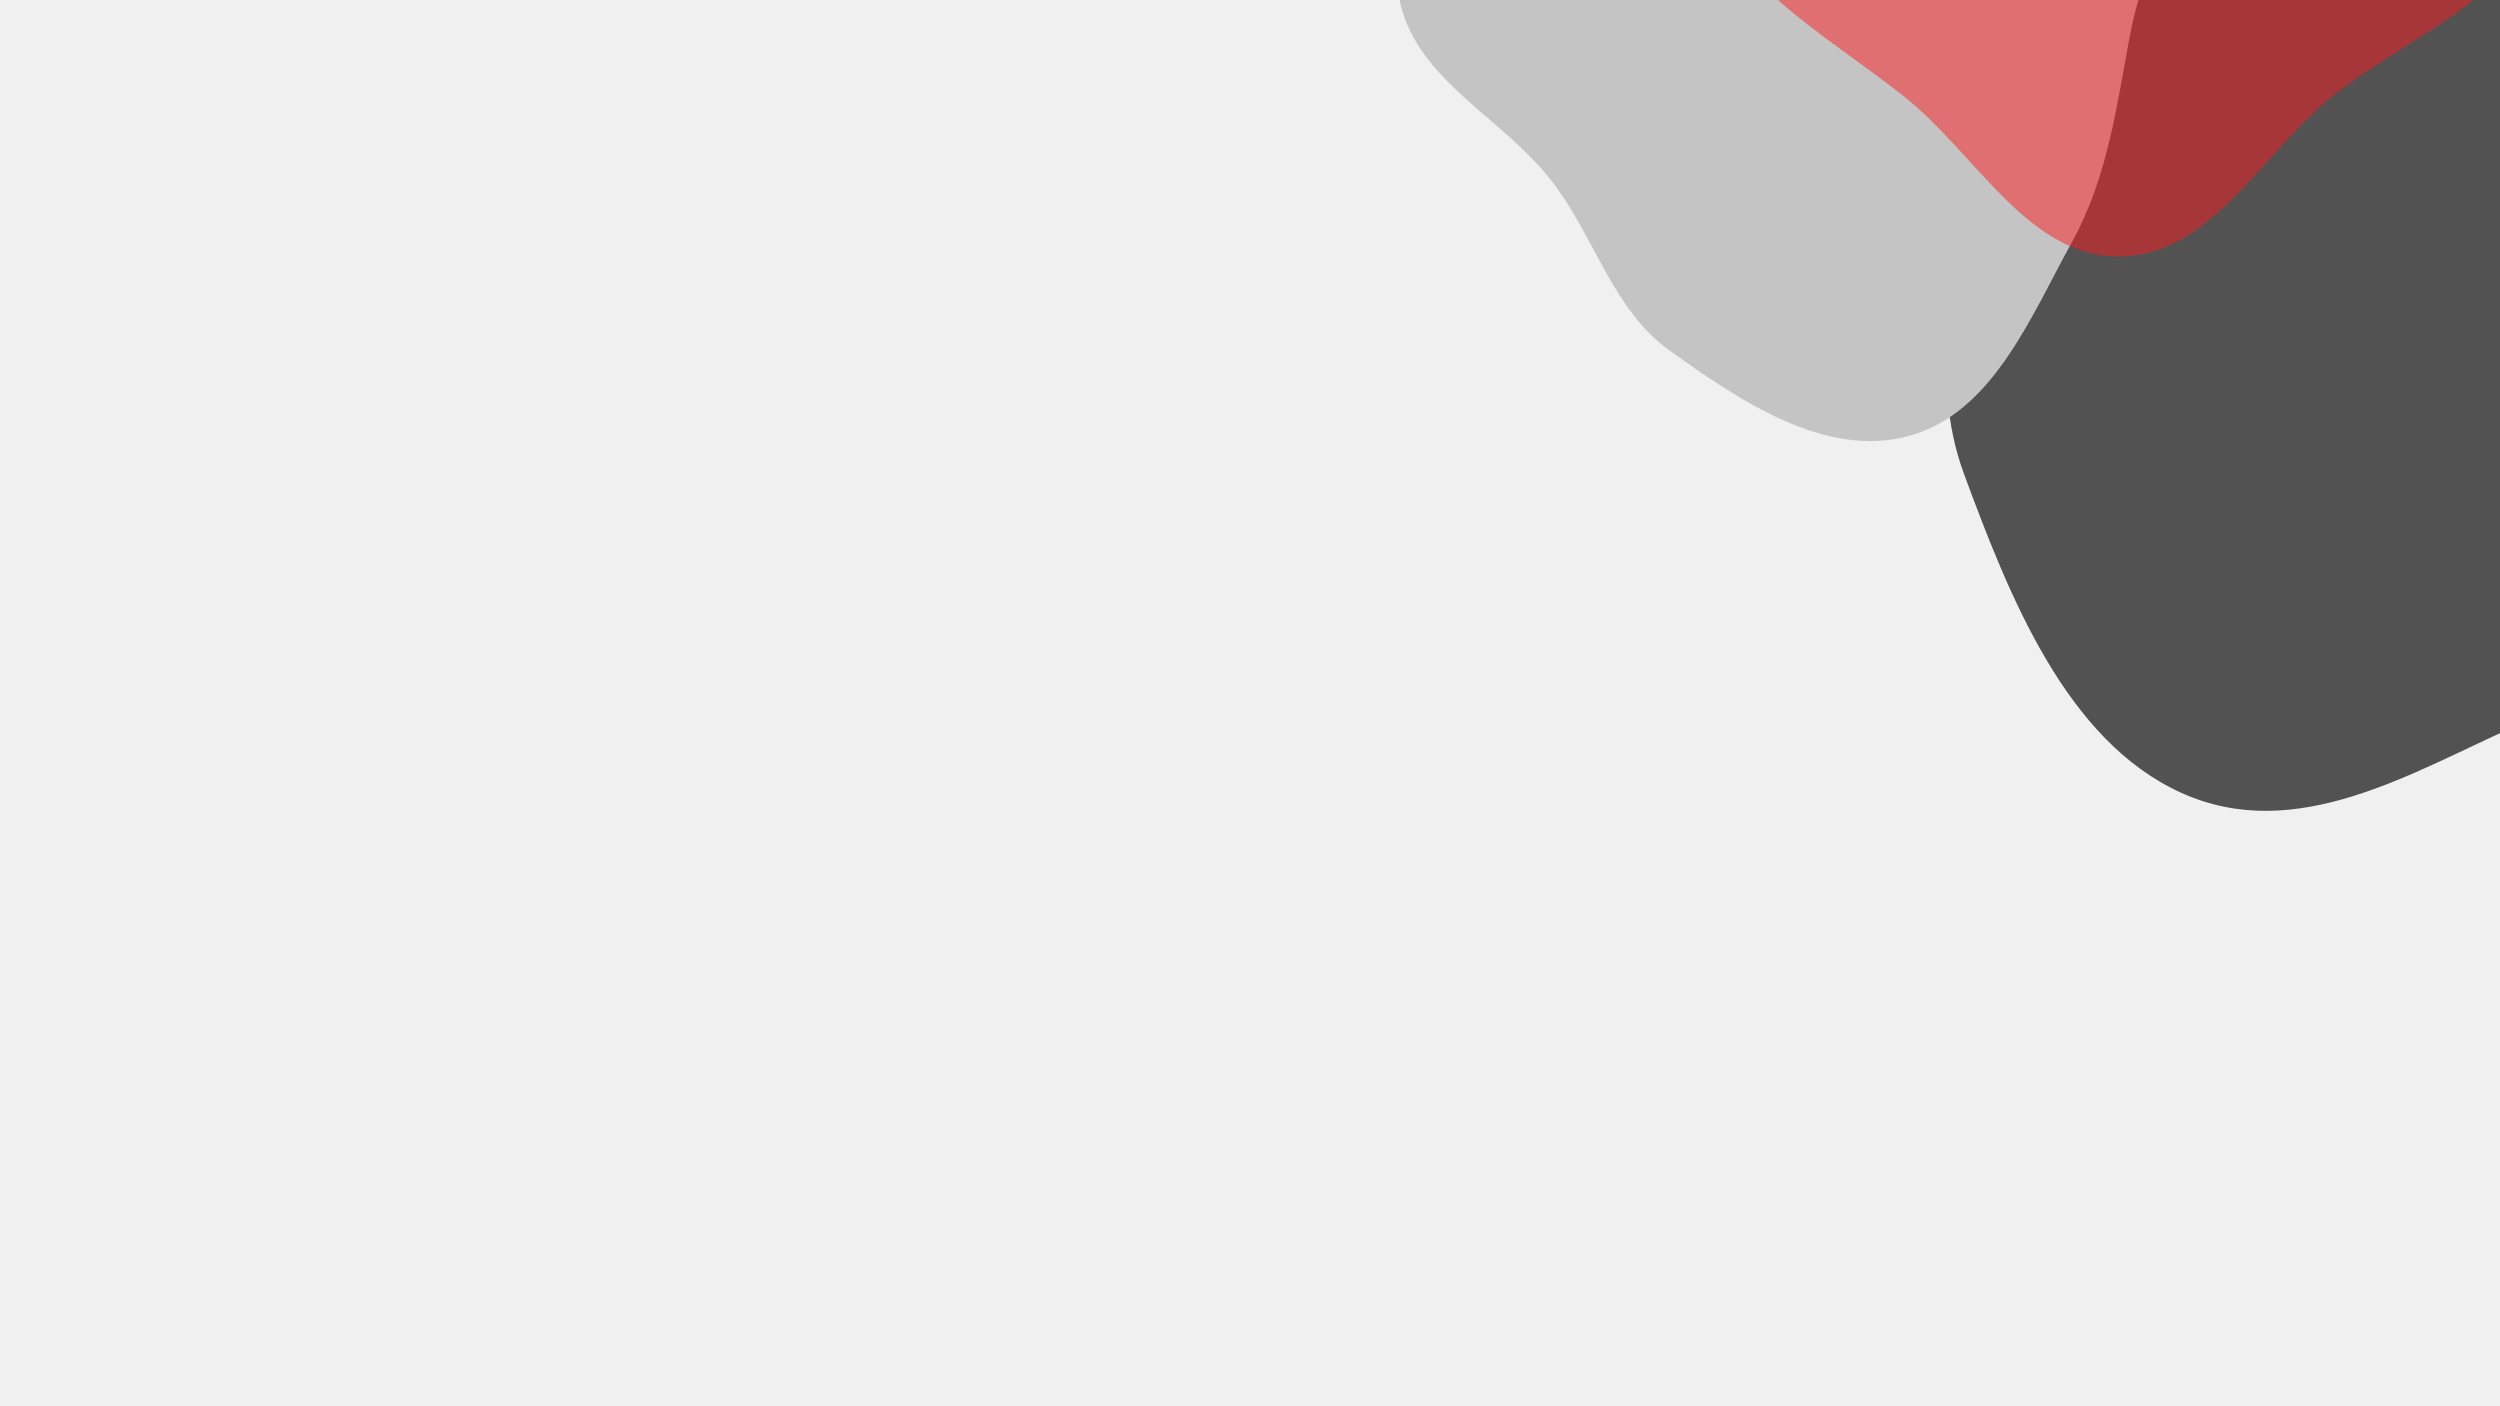
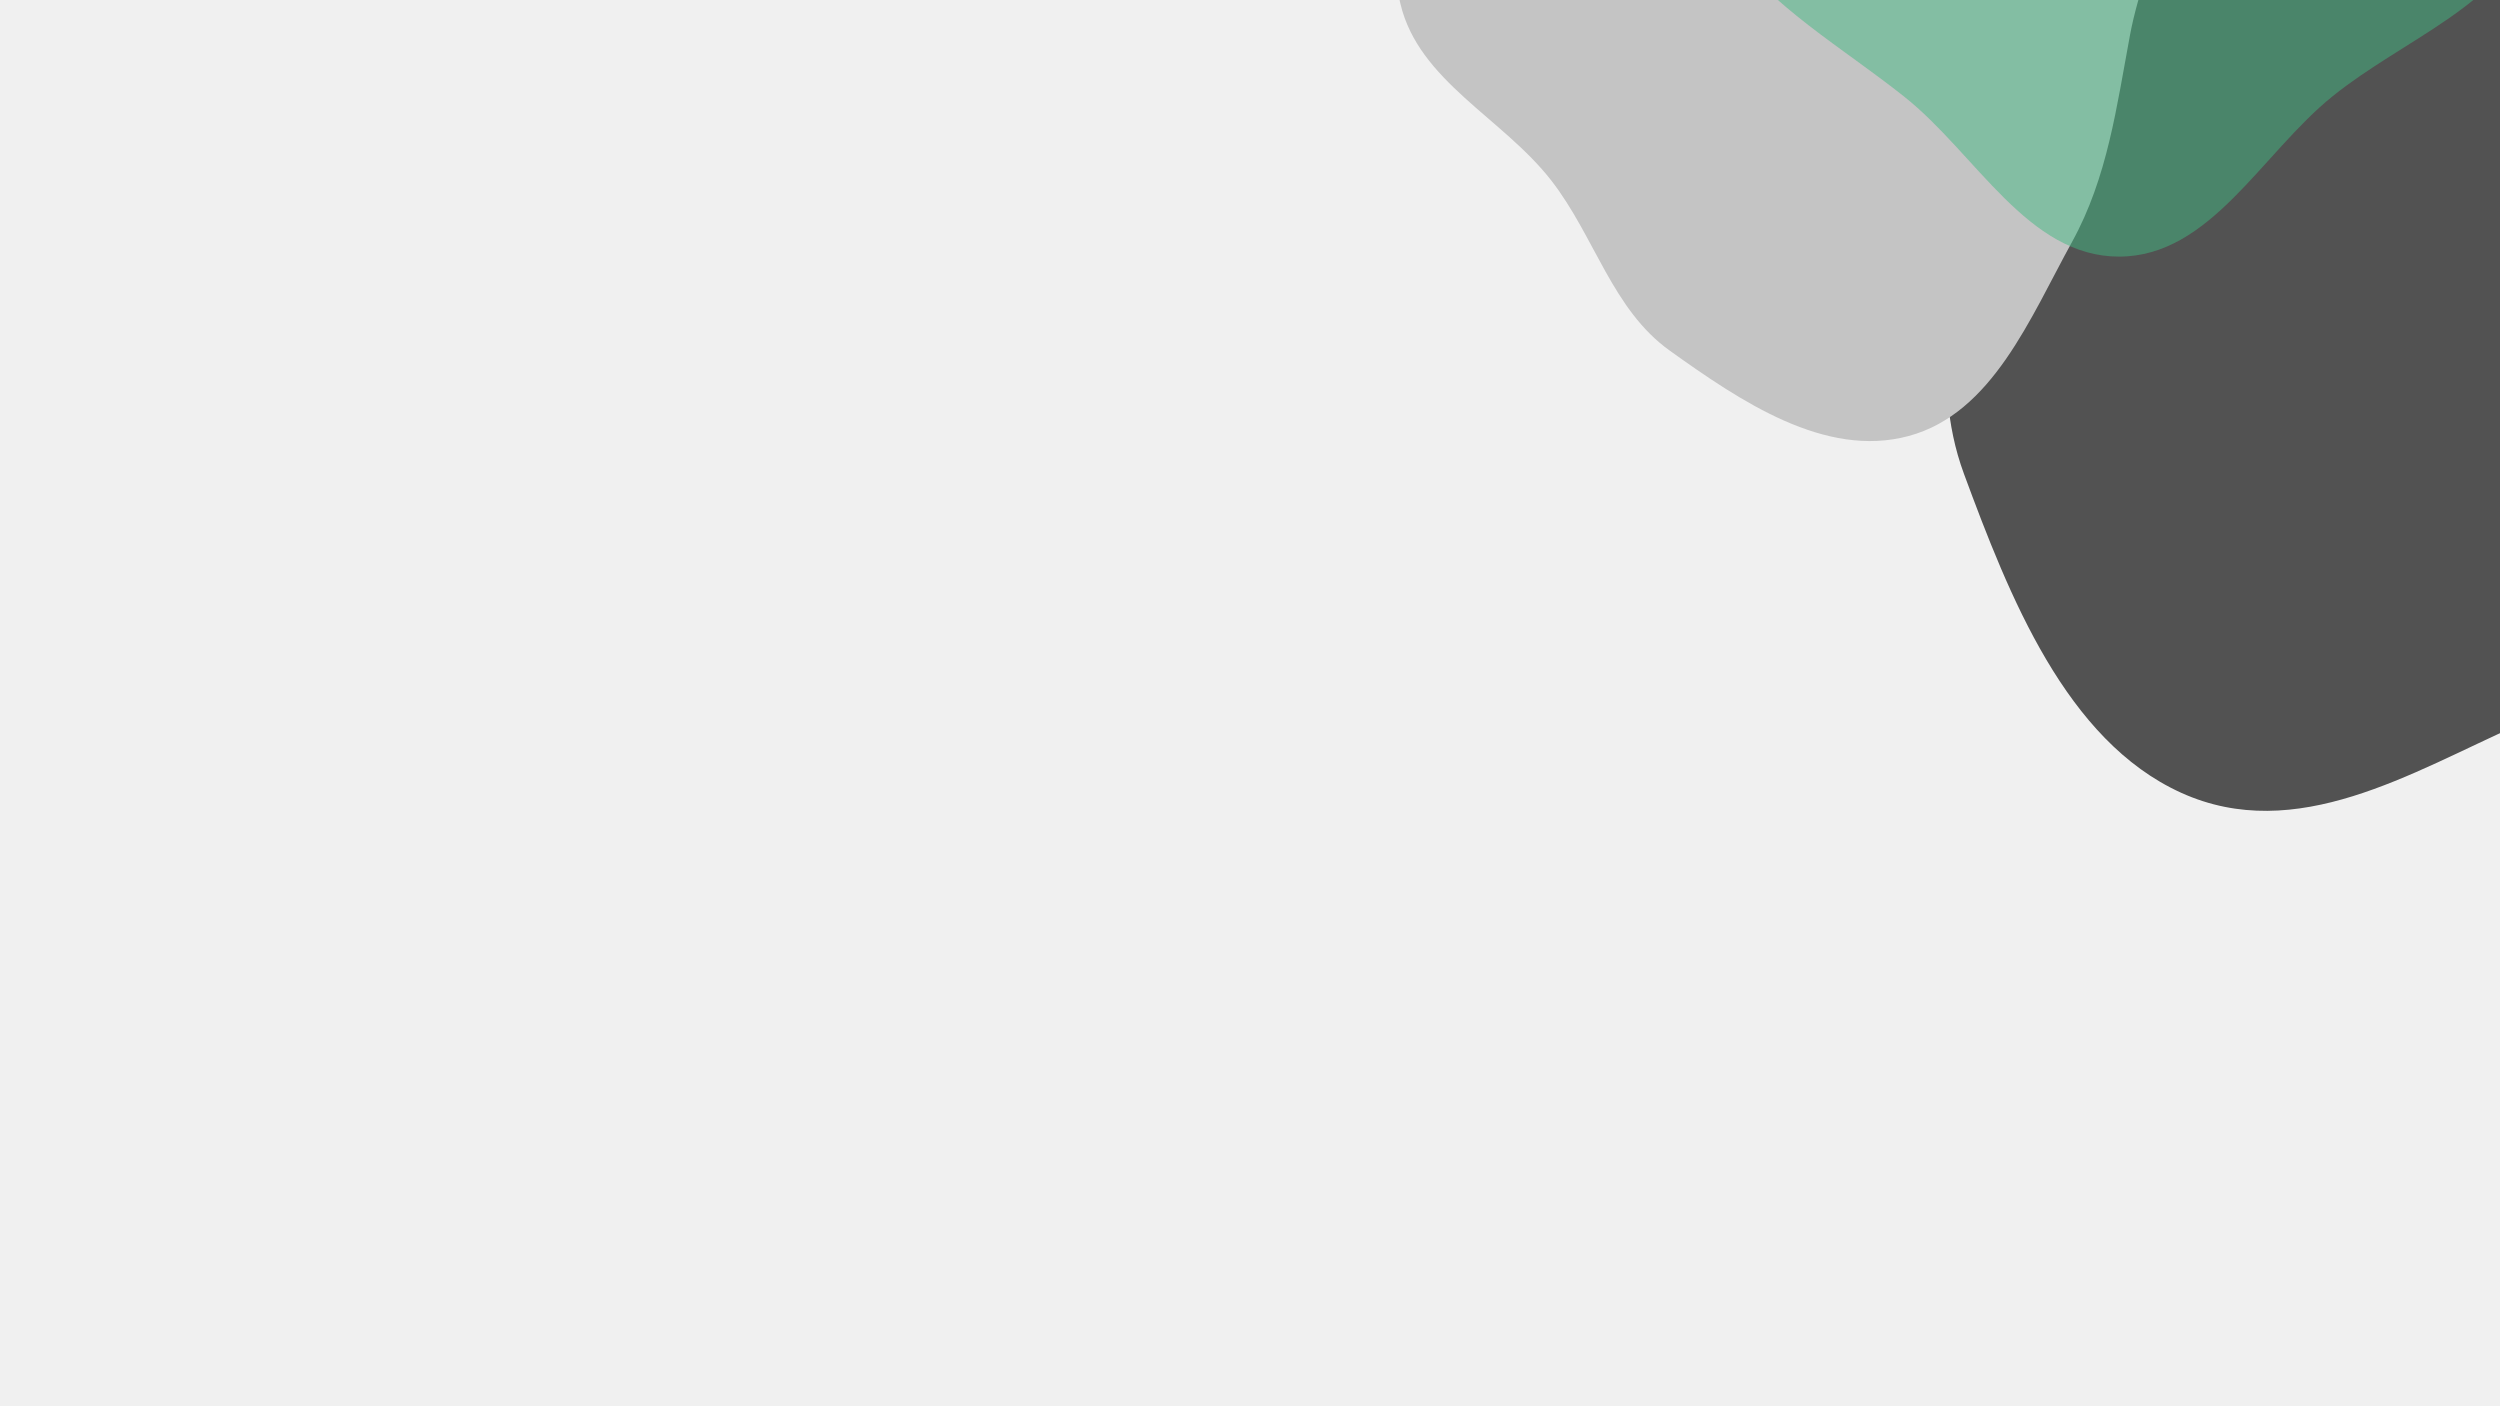
<svg xmlns="http://www.w3.org/2000/svg" width="980" height="551" viewBox="0 0 980 551" fill="none">
  <g clip-path="url(#clip0_1944_5728)">
    <path fill-rule="evenodd" clip-rule="evenodd" d="M769.873 185.748C755.355 146.457 768.634 107.748 764.958 67.088C760.832 21.459 732.905 -25.51 747.064 -66.482C762.937 -112.41 795.848 -164.178 844.239 -162.32C894.609 -160.386 919.841 -86.452 965.633 -58.089C1000.93 -36.226 1045.02 -45.48 1077.06 -18.115C1116.6 15.661 1163.07 59.805 1162.43 110.003C1161.78 160.321 1106.94 180.934 1074.09 213.556C1046.77 240.678 1022.04 268.691 986.893 284.283C945.451 302.668 900.142 331.256 854.991 310.755C809.853 290.261 787.639 233.831 769.873 185.748Z" fill="#525252" />
    <path fill-rule="evenodd" clip-rule="evenodd" d="M654.576 137.474C631.99 121.332 625.168 92.732 608.142 70.805C589.035 46.197 556.121 31.767 548.958 1.447C540.929 -32.54 540.281 -77.765 568.035 -98.962C596.924 -121.026 638.258 -89.691 674.316 -94.294C702.111 -97.843 723.368 -123.515 751.365 -122.367C785.92 -120.949 828.169 -116.698 846.289 -87.24C864.452 -57.712 841.363 -20.491 834.992 13.586C829.695 41.916 826.174 69.575 812.254 94.812C795.84 124.57 781.018 162.035 748.213 170.911C715.418 179.784 682.217 157.229 654.576 137.474Z" fill="#C4C4C4" />
-     <path fill-rule="evenodd" clip-rule="evenodd" d="M897.307 -194.322C928.325 -176.556 968.994 -171.542 987.178 -140.778C1006.34 -108.367 1008.12 -65.694 993.922 -30.868C980.374 2.358 942.345 15.211 914.396 37.719C886.536 60.157 866.488 100.552 830.687 100.593C794.835 100.634 774.58 60.215 746.492 37.913C721.89 18.378 695.301 3.434 676.57 -21.778C651.608 -55.376 610.767 -90.412 621.044 -130.941C631.298 -171.38 685.562 -179.217 721.757 -199.976C751.265 -216.899 778.55 -241.882 812.573 -240.786C845.565 -239.724 868.654 -210.734 897.307 -194.322Z" fill="#FC1A20" fill-opacity="0.5" />
+     <path fill-rule="evenodd" clip-rule="evenodd" d="M897.307 -194.322C928.325 -176.556 968.994 -171.542 987.178 -140.778C1006.34 -108.367 1008.12 -65.694 993.922 -30.868C980.374 2.358 942.345 15.211 914.396 37.719C886.536 60.157 866.488 100.552 830.687 100.593C794.835 100.634 774.58 60.215 746.492 37.913C721.89 18.378 695.301 3.434 676.57 -21.778C651.608 -55.376 610.767 -90.412 621.044 -130.941C631.298 -171.38 685.562 -179.217 721.757 -199.976C751.265 -216.899 778.55 -241.882 812.573 -240.786C845.565 -239.724 868.654 -210.734 897.307 -194.322Z" fill="#42b883" fill-opacity="0.5" />
  </g>
  <defs>
    <clipPath id="clip0_1944_5728">
      <rect width="980" height="551" fill="white" />
    </clipPath>
  </defs>
</svg>
